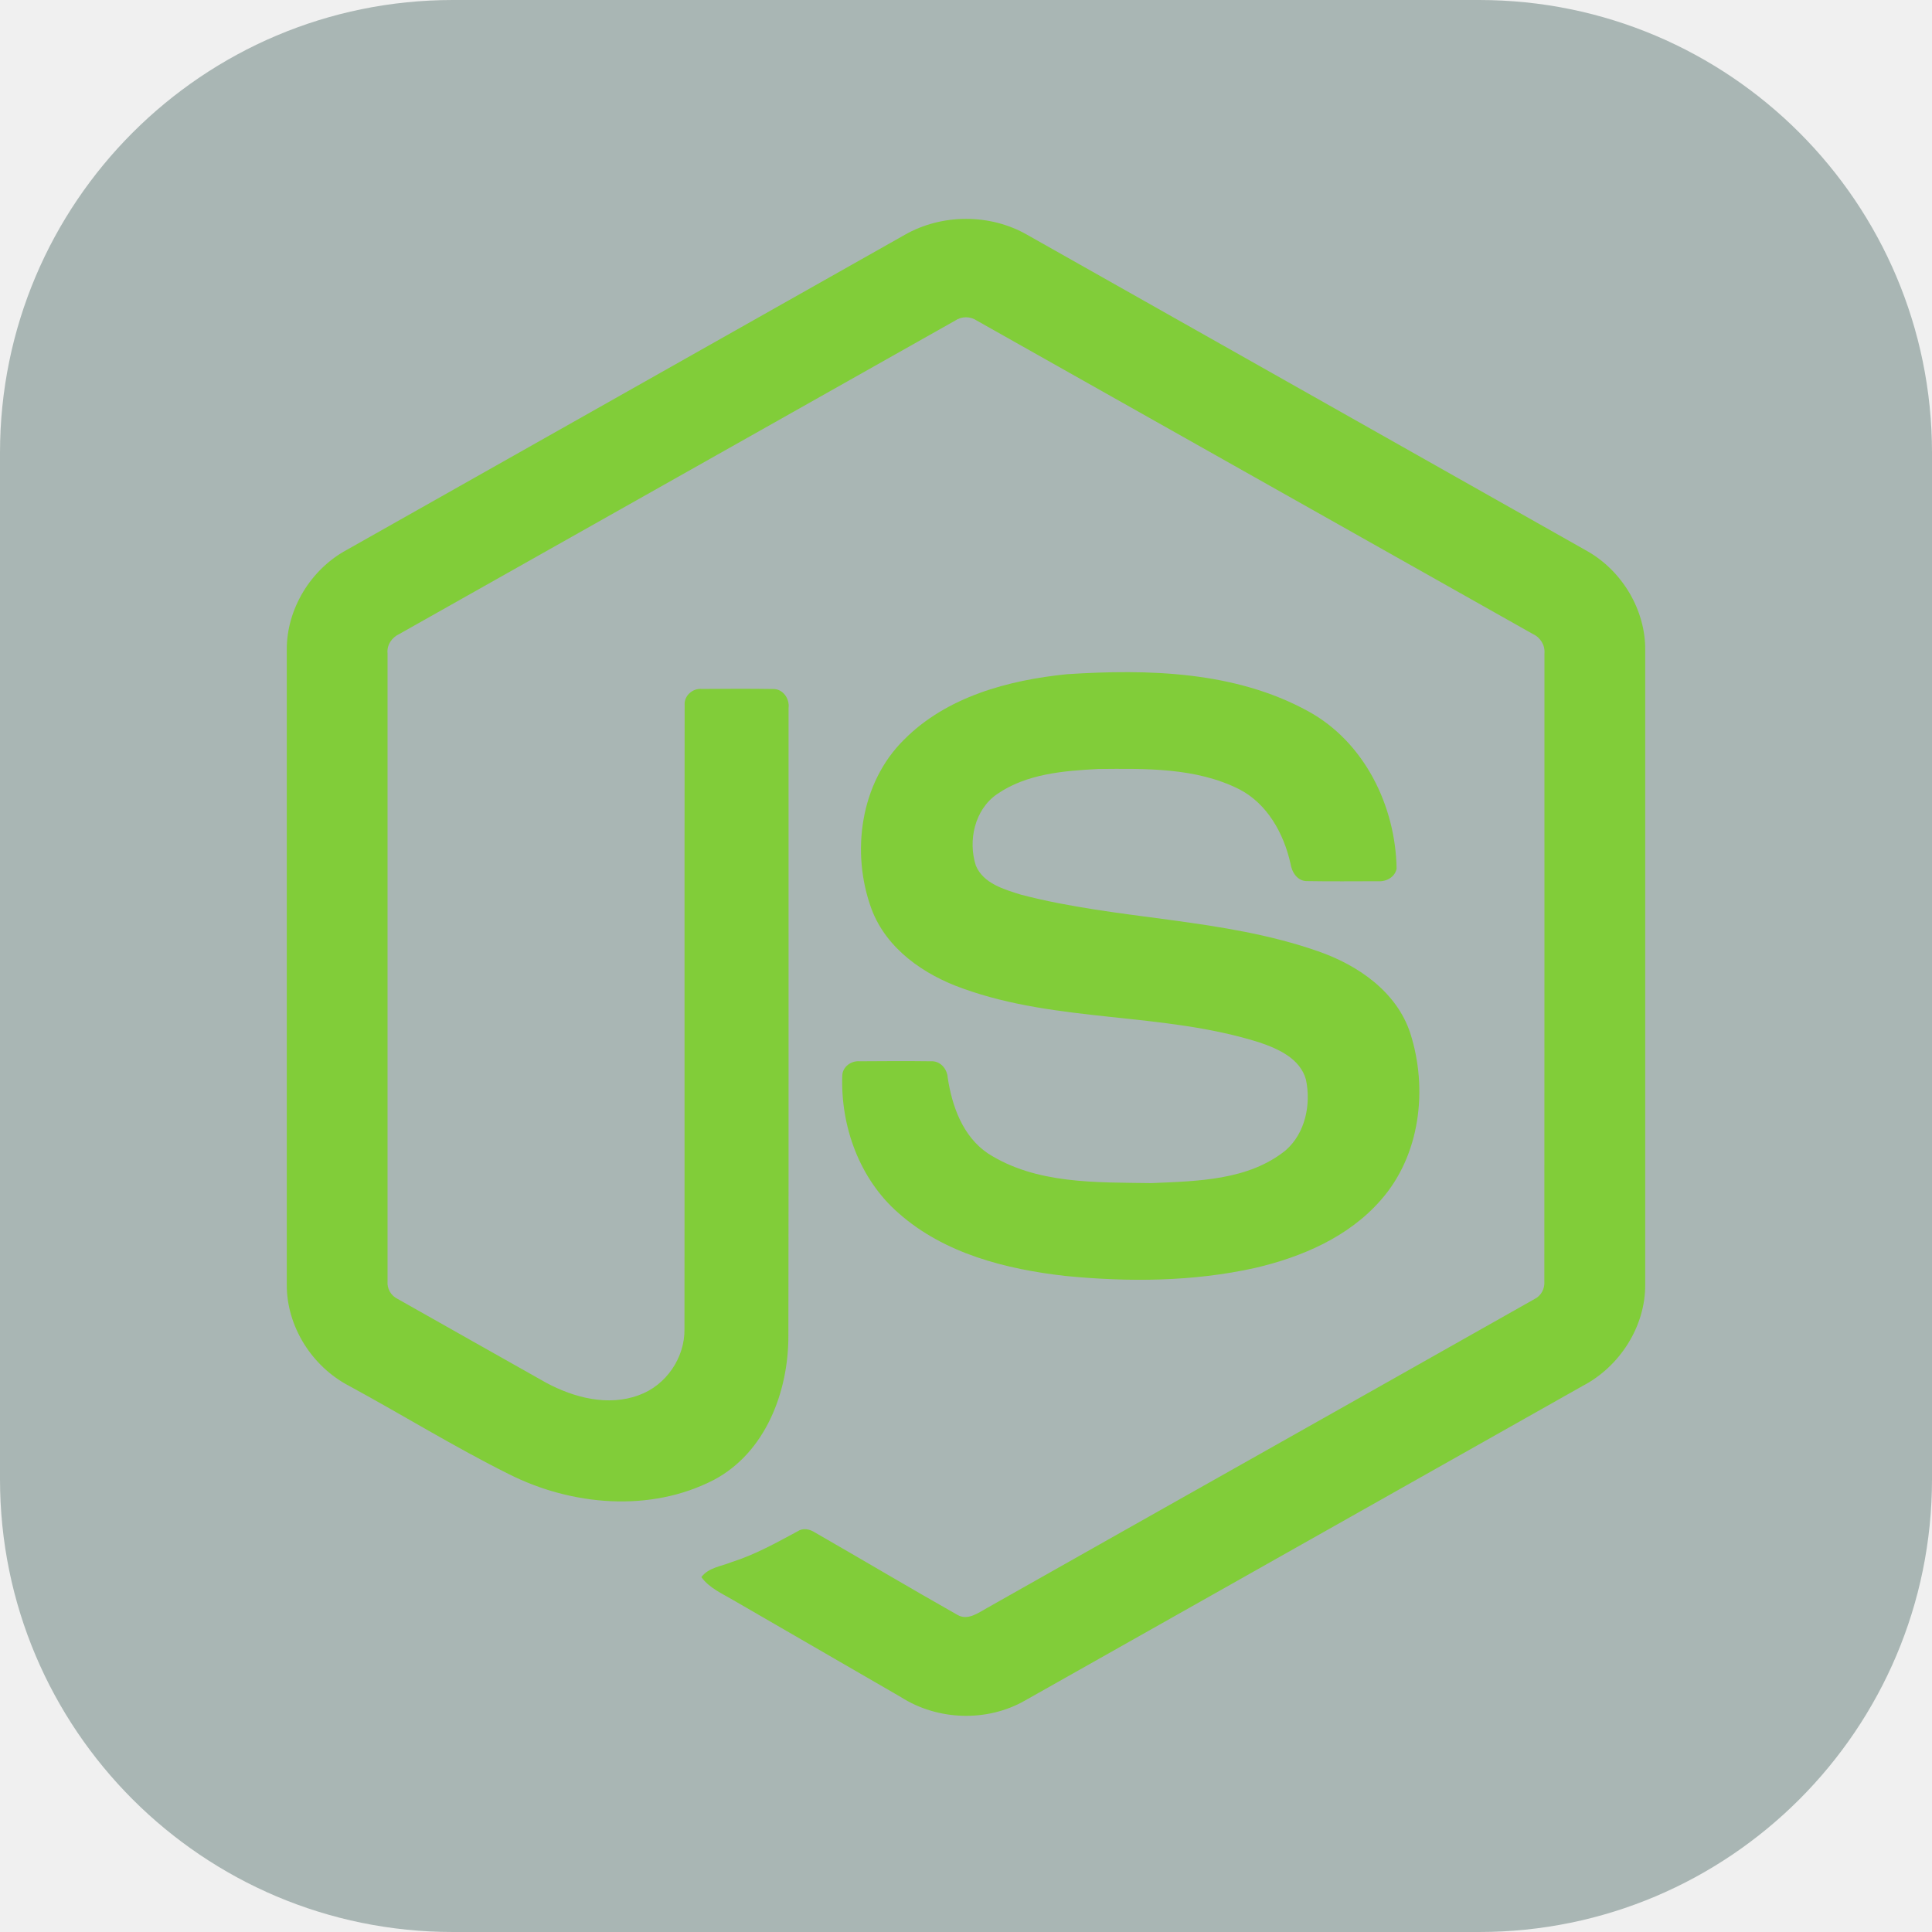
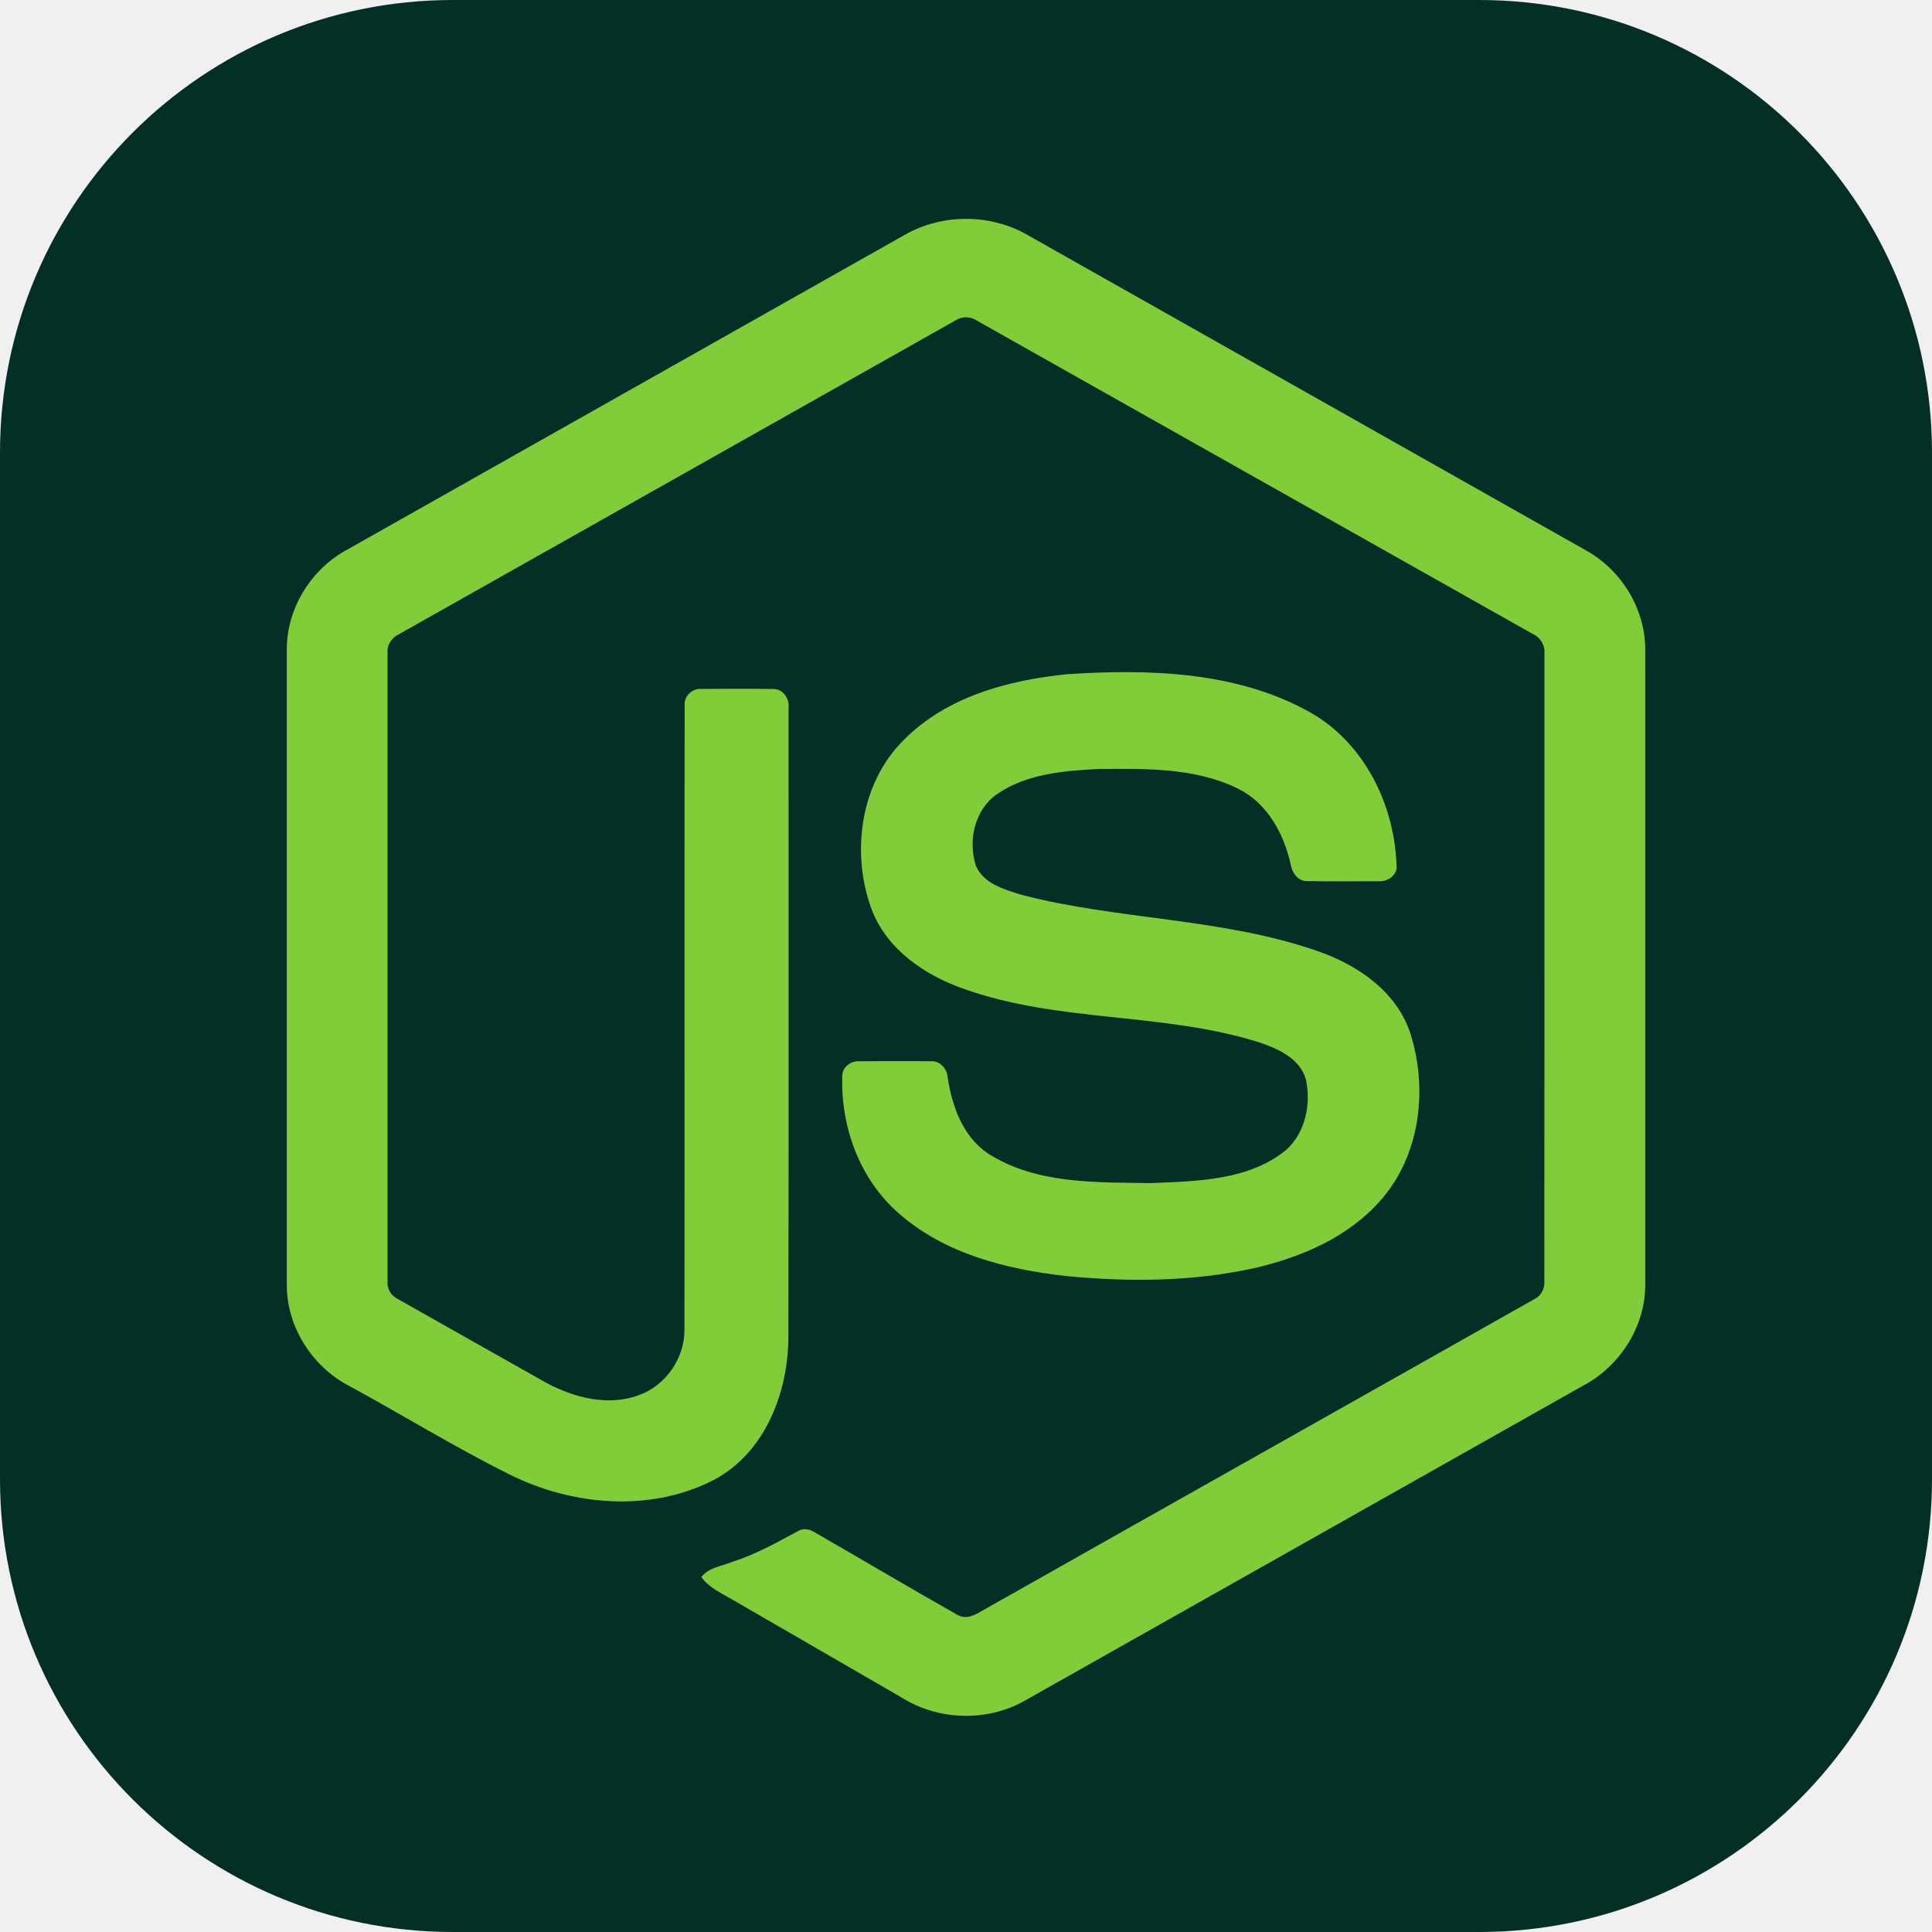
<svg xmlns="http://www.w3.org/2000/svg" width="32" height="32" viewBox="0 0 32 32" fill="none">
  <g clip-path="url(#clip0_1062_291)">
-     <path d="M24.5 0H7.5C3.358 0 0 3.358 0 7.5V24.5C0 28.642 3.358 32 7.5 32H24.5C28.642 32 32 28.642 32 24.5V7.5C32 3.358 28.642 0 24.5 0Z" opacity="0.3" fill="#042f27" />
+     <path d="M24.5 0H7.5C3.358 0 0 3.358 0 7.5V24.5C0 28.642 3.358 32 7.5 32H24.5C28.642 32 32 28.642 32 24.5V7.5C32 3.358 28.642 0 24.5 0Z" fill="#042f27" />
    <path d="M14.985 3.89C15.6 3.538 16.4 3.536 17.015 3.89C20.105 5.636 23.196 7.379 26.286 9.126C26.867 9.454 27.256 10.101 27.25 10.77V21.276C27.254 21.973 26.827 22.635 26.214 22.955C23.134 24.692 20.055 26.43 16.976 28.167C16.348 28.526 15.531 28.498 14.923 28.11C14 27.575 13.075 27.042 12.152 26.507C11.963 26.395 11.75 26.305 11.617 26.122C11.735 25.963 11.945 25.944 12.116 25.874C12.502 25.752 12.856 25.555 13.21 25.364C13.3 25.303 13.409 25.326 13.495 25.381C14.284 25.834 15.067 26.3 15.859 26.748C16.028 26.846 16.199 26.716 16.344 26.636C19.366 24.927 22.393 23.226 25.415 21.517C25.527 21.463 25.589 21.344 25.579 21.221C25.582 17.756 25.58 14.29 25.581 10.824C25.593 10.685 25.513 10.557 25.387 10.5C22.318 8.771 19.25 7.04 16.181 5.311C16.128 5.275 16.065 5.255 16 5.255C15.935 5.255 15.873 5.274 15.819 5.311C12.75 7.04 9.683 8.773 6.614 10.501C6.489 10.559 6.404 10.684 6.419 10.824C6.42 14.29 6.419 17.756 6.419 21.222C6.414 21.282 6.427 21.342 6.457 21.394C6.487 21.446 6.532 21.488 6.586 21.514C7.405 21.978 8.225 22.439 9.045 22.902C9.506 23.15 10.073 23.298 10.582 23.108C11.031 22.947 11.345 22.489 11.337 22.012C11.341 18.567 11.335 15.121 11.34 11.676C11.329 11.523 11.474 11.397 11.623 11.411C12.016 11.408 12.41 11.406 12.804 11.412C12.968 11.408 13.081 11.573 13.061 11.727C13.059 15.194 13.065 18.662 13.058 22.129C13.059 23.053 12.679 24.058 11.825 24.511C10.772 25.056 9.47 24.94 8.43 24.417C7.529 23.968 6.67 23.437 5.785 22.956C5.171 22.638 4.746 21.973 4.75 21.276V10.77C4.744 10.087 5.148 9.428 5.747 9.106C8.827 7.368 11.906 5.628 14.985 3.89Z" fill="#81CD39" />
    <path d="M17.672 11.167C19.015 11.08 20.453 11.116 21.661 11.777C22.597 12.284 23.116 13.349 23.132 14.388C23.106 14.528 22.959 14.606 22.826 14.596C22.436 14.596 22.046 14.601 21.657 14.594C21.491 14.6 21.395 14.447 21.374 14.301C21.262 13.804 20.991 13.311 20.523 13.071C19.804 12.711 18.971 12.73 18.187 12.737C17.615 12.767 17 12.817 16.515 13.153C16.143 13.408 16.03 13.923 16.163 14.337C16.288 14.635 16.631 14.731 16.912 14.819C18.531 15.242 20.246 15.2 21.834 15.757C22.491 15.985 23.134 16.426 23.359 17.114C23.654 18.037 23.525 19.139 22.868 19.88C22.336 20.489 21.561 20.821 20.788 21.001C19.759 21.23 18.692 21.236 17.648 21.134C16.665 21.023 15.643 20.765 14.885 20.095C14.237 19.532 13.92 18.655 13.951 17.809C13.959 17.666 14.101 17.566 14.238 17.578C14.631 17.575 15.023 17.573 15.416 17.578C15.572 17.567 15.689 17.703 15.697 17.85C15.769 18.324 15.947 18.822 16.36 19.102C17.158 19.617 18.159 19.582 19.072 19.596C19.829 19.563 20.678 19.553 21.296 19.052C21.621 18.767 21.718 18.29 21.63 17.88C21.534 17.533 21.172 17.371 20.86 17.266C19.262 16.76 17.528 16.944 15.946 16.372C15.303 16.145 14.682 15.716 14.435 15.056C14.091 14.122 14.248 12.966 14.974 12.251C15.681 11.539 16.701 11.265 17.672 11.167Z" fill="#81CD39" />
  </g>
  <defs>
    <clipPath id="clip0_1062_291">
      <rect width="32" height="32" fill="white" />
    </clipPath>
  </defs>
</svg>
